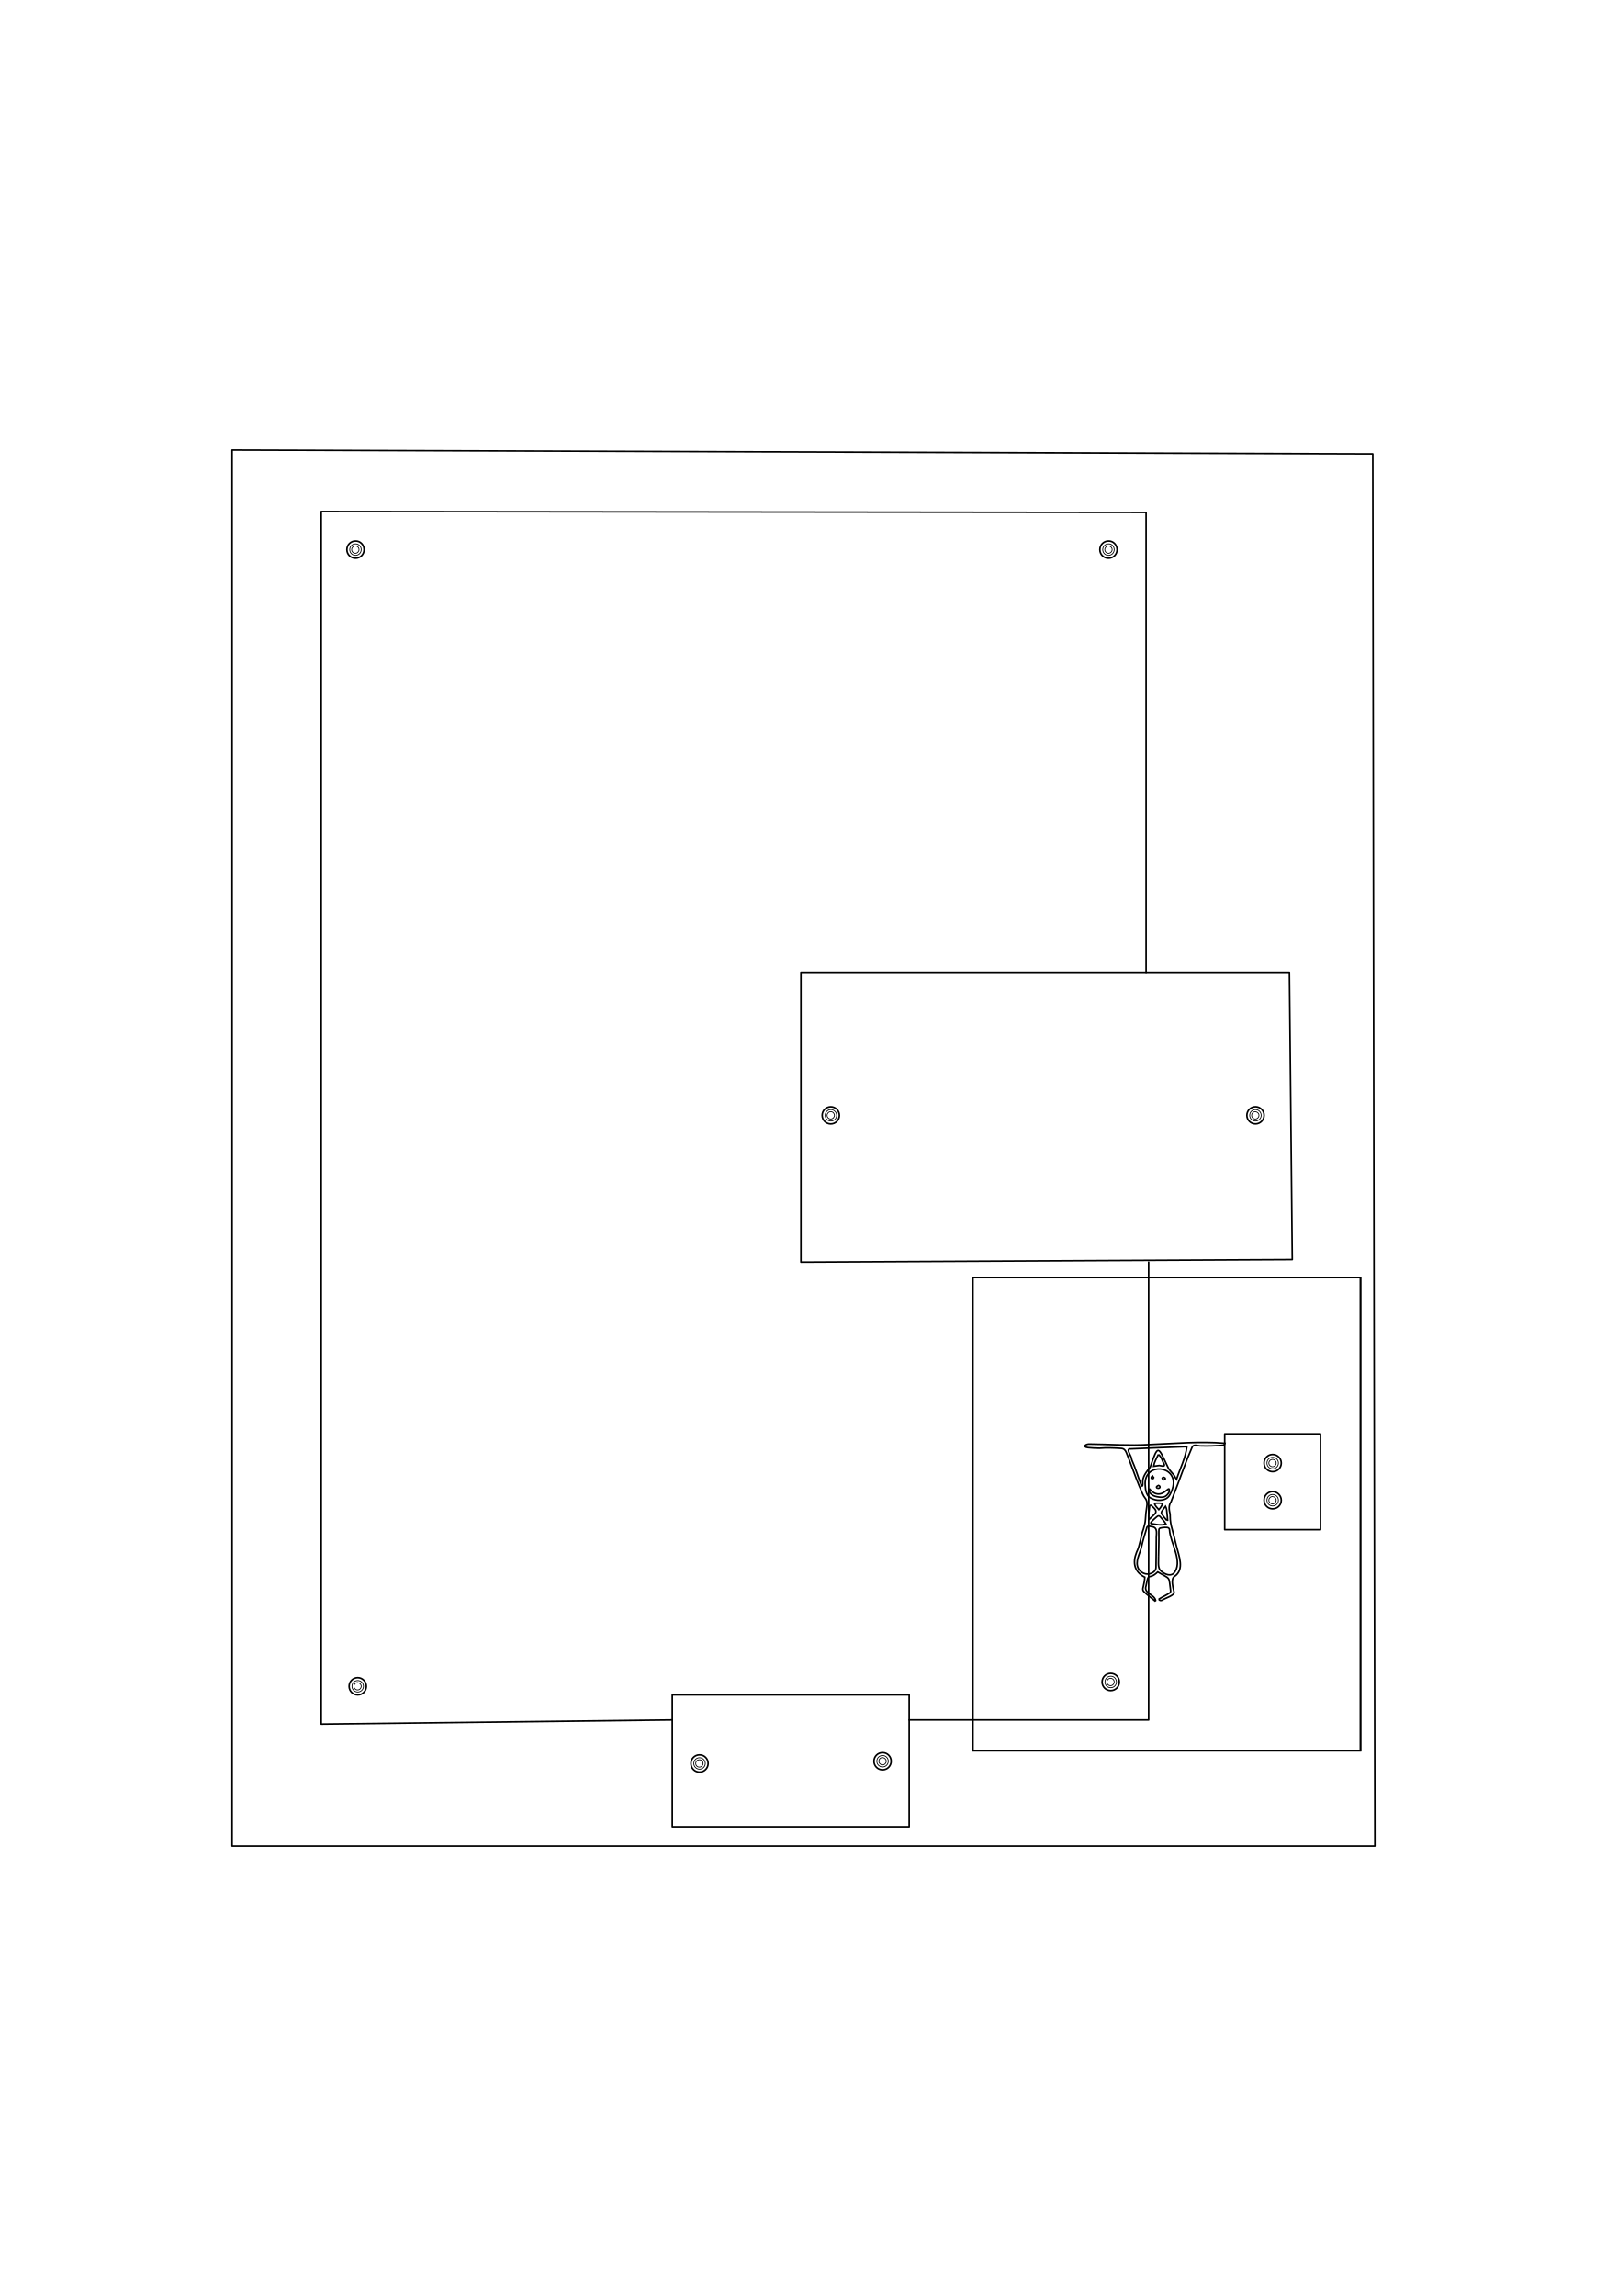
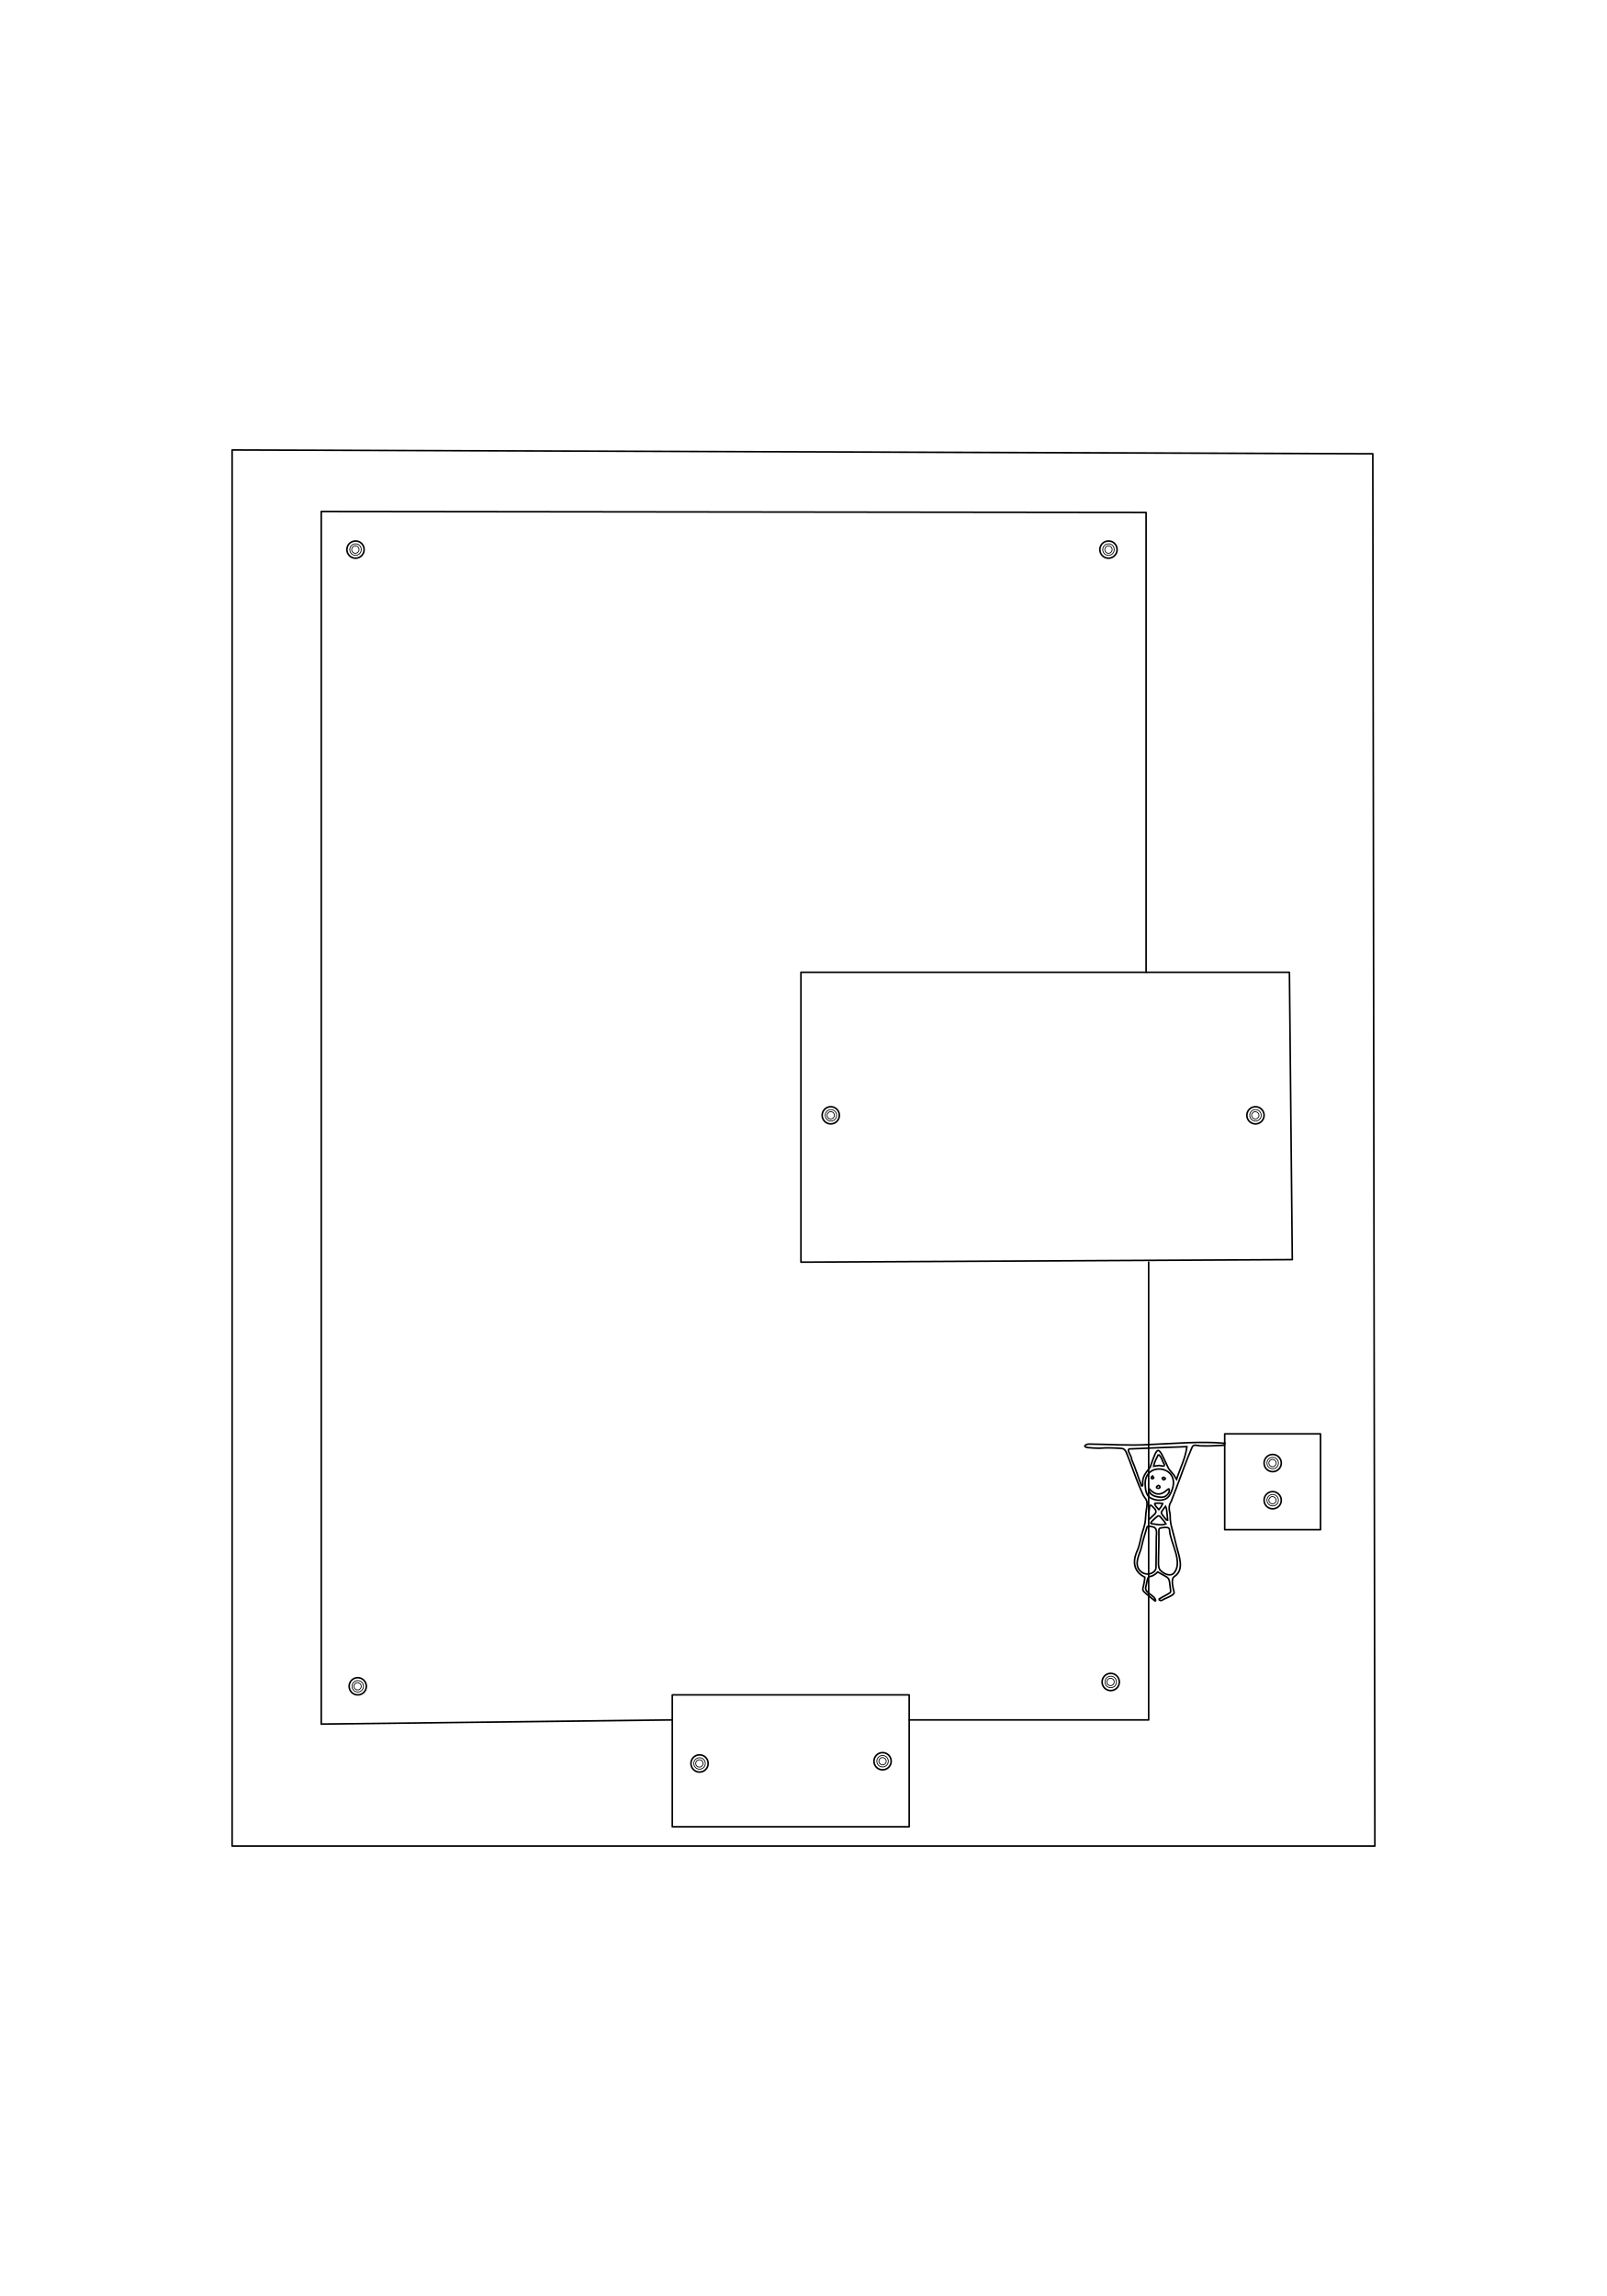
<svg xmlns="http://www.w3.org/2000/svg" version="1.1" id="Layer_4" x="0px" y="0px" viewBox="0 0 1008 1440" style="enable-background:new 0 0 1008 1440;" xml:space="preserve">
  <style type="text/css">
	.st0{fill:none;stroke:#000000;stroke-linecap:round;stroke-linejoin:round;stroke-miterlimit:10;}
	.st1{fill:none;stroke:#000000;stroke-width:0.5;stroke-linecap:round;stroke-linejoin:round;stroke-miterlimit:10;}
- 	.st2{fill:none;stroke:#000000;stroke-miterlimit:10;}
+ 	.st2{fill:none;stroke:#000000;stroke-width:1;stroke-linecap:round;stroke-linejoin:round;stroke-miterlimit:10;}
+ 	.st3{fill:none;stroke:#000000;stroke-miterlimit:10;}
</style>
  <g>
    <polyline class="st0" points="570.3,1078.7 720.5,1078.7 720.5,791.6  " />
    <polyline class="st0" points="718.9,609.8 718.9,321.4 201.5,320.8 201.5,1081.3 421.7,1078.7  " />
    <rect x="421.7" y="1063" class="st0" width="148.6" height="82.7" />
    <rect x="768.2" y="899.3" class="st0" width="60.1" height="60.1" />
    <polygon class="st0" points="810.6,790 502.4,791.6 502.4,609.8 808.8,609.8  " />
    <g>
-       <path class="st0" d="M229.8,1057.6c0,3-2.4,5.4-5.4,5.4c-3,0-5.4-2.4-5.4-5.4s2.4-5.4,5.4-5.4    C227.3,1052.2,229.8,1054.6,229.8,1057.6z" />
-       <path class="st1" d="M228,1057.6c0,2-1.6,3.6-3.6,3.6s-3.6-1.6-3.6-3.6c0-2,1.6-3.6,3.6-3.6S228,1055.6,228,1057.6z" />
+       <path class="st0" d="M229.8,1057.6c0,3-2.4,5.4-5.4,5.4s-5.4-2.4-5.4-5.4s2.4-5.4,5.4-5.4C227.3,1052.2,229.8,1054.6,229.8,1057.6    z" />
+       <path class="st1" d="M228,1057.6c0,2-1.6,3.6-3.6,3.6s-3.6-1.6-3.6-3.6s1.6-3.6,3.6-3.6S228,1055.6,228,1057.6z" />
      <path class="st1" d="M226.6,1057.6c0,1.2-1,2.3-2.3,2.3c-1.2,0-2.3-1-2.3-2.3c0-1.2,1-2.3,2.3-2.3    C225.6,1055.4,226.6,1056.4,226.6,1057.6z" />
-       <path class="st0" d="M702.1,1054.9c0,3-2.4,5.4-5.4,5.4c-3,0-5.4-2.4-5.4-5.4c0-3,2.4-5.4,5.4-5.4    C699.7,1049.5,702.1,1051.9,702.1,1054.9z" />
-       <path class="st1" d="M700.3,1054.9c0,2-1.6,3.6-3.6,3.6c-2,0-3.6-1.6-3.6-3.6c0-2,1.6-3.6,3.6-3.6    C698.7,1051.2,700.3,1052.9,700.3,1054.9z" />
+       <path class="st0" d="M702.1,1054.9c0,3-2.4,5.4-5.4,5.4s-5.4-2.4-5.4-5.4s2.4-5.4,5.4-5.4C699.7,1049.5,702.1,1051.9,702.1,1054.9    z" />
+       <path class="st1" d="M700.3,1054.9c0,2-1.6,3.6-3.6,3.6s-3.6-1.6-3.6-3.6s1.6-3.6,3.6-3.6C698.7,1051.2,700.3,1052.9,700.3,1054.9    z" />
      <path class="st1" d="M698.9,1054.9c0,1.2-1,2.3-2.3,2.3s-2.3-1-2.3-2.3c0-1.2,1-2.3,2.3-2.3S698.9,1053.6,698.9,1054.9z" />
-       <path class="st0" d="M228.4,344.7c0,3-2.4,5.4-5.4,5.4c-3,0-5.4-2.4-5.4-5.4c0-3,2.4-5.4,5.4-5.4    C226,339.2,228.4,341.7,228.4,344.7z" />
-       <path class="st1" d="M226.6,344.7c0,2-1.6,3.6-3.6,3.6s-3.6-1.6-3.6-3.6c0-2,1.6-3.6,3.6-3.6S226.6,342.6,226.6,344.7z" />
+       <path class="st0" d="M228.4,344.7c0,3-2.4,5.4-5.4,5.4s-5.4-2.4-5.4-5.4s2.4-5.4,5.4-5.4C226,339.2,228.4,341.7,228.4,344.7z" />
+       <path class="st1" d="M226.6,344.7c0,2-1.6,3.6-3.6,3.6s-3.6-1.6-3.6-3.6s1.6-3.6,3.6-3.6S226.6,342.6,226.6,344.7z" />
      <path class="st1" d="M225.2,344.7c0,1.2-1,2.3-2.3,2.3c-1.2,0-2.3-1-2.3-2.3c0-1.2,1-2.3,2.3-2.3    C224.2,342.4,225.2,343.4,225.2,344.7z" />
-       <path class="st0" d="M700.7,344.7c0,3-2.4,5.4-5.4,5.4c-3,0-5.4-2.4-5.4-5.4c0-3,2.4-5.4,5.4-5.4    C698.3,339.2,700.7,341.7,700.7,344.7z" />
-       <path class="st1" d="M698.9,344.7c0,2-1.6,3.6-3.6,3.6c-2,0-3.6-1.6-3.6-3.6c0-2,1.6-3.6,3.6-3.6    C697.3,341,698.9,342.6,698.9,344.7z" />
+       <path class="st0" d="M700.7,344.7c0,3-2.4,5.4-5.4,5.4s-5.4-2.4-5.4-5.4s2.4-5.4,5.4-5.4C698.3,339.2,700.7,341.7,700.7,344.7z" />
+       <path class="st1" d="M698.9,344.7c0,2-1.6,3.6-3.6,3.6s-3.6-1.6-3.6-3.6s1.6-3.6,3.6-3.6C697.3,341,698.9,342.6,698.9,344.7z" />
      <path class="st1" d="M697.6,344.7c0,1.2-1,2.3-2.3,2.3c-1.2,0-2.3-1-2.3-2.3c0-1.2,1-2.3,2.3-2.3    C696.5,342.4,697.6,343.4,697.6,344.7z" />
-       <ellipse transform="matrix(0.9239 -0.3827 0.3827 0.9239 -228.0264 252.6762)" class="st0" cx="521.1" cy="699.5" rx="5.4" ry="5.4" />
-       <path class="st1" d="M524.8,699.5c0,2-1.6,3.6-3.6,3.6c-2,0-3.6-1.6-3.6-3.6c0-2,1.6-3.6,3.6-3.6    C523.1,695.9,524.8,697.5,524.8,699.5z" />
+       <ellipse class="st2" cx="521.1" cy="699.5" rx="5.4" ry="5.4" />
+       <path class="st1" d="M524.8,699.5c0,2-1.6,3.6-3.6,3.6s-3.6-1.6-3.6-3.6s1.6-3.6,3.6-3.6C523.1,695.9,524.8,697.5,524.8,699.5z" />
      <path class="st1" d="M523.4,699.5c0,1.2-1,2.3-2.3,2.3s-2.3-1-2.3-2.3c0-1.2,1-2.3,2.3-2.3S523.4,698.3,523.4,699.5z" />
-       <ellipse transform="matrix(0.9239 -0.3827 0.3827 0.9239 -207.7525 354.6)" class="st0" cx="787.5" cy="699.5" rx="5.4" ry="5.4" />
-       <path class="st1" d="M791.1,699.5c0,2-1.6,3.6-3.6,3.6c-2,0-3.6-1.6-3.6-3.6c0-2,1.6-3.6,3.6-3.6    C789.5,695.9,791.1,697.5,791.1,699.5z" />
+       <ellipse class="st2" cx="787.5" cy="699.5" rx="5.4" ry="5.4" />
+       <path class="st1" d="M791.1,699.5c0,2-1.6,3.6-3.6,3.6s-3.6-1.6-3.6-3.6s1.6-3.6,3.6-3.6S791.1,697.5,791.1,699.5z" />
      <path class="st1" d="M789.7,699.5c0,1.2-1,2.3-2.3,2.3c-1.2,0-2.3-1-2.3-2.3c0-1.2,1-2.3,2.3-2.3    C788.7,697.3,789.7,698.3,789.7,699.5z" />
-       <path class="st0" d="M803.7,917.6c0,3-2.4,5.4-5.4,5.4c-3,0-5.4-2.4-5.4-5.4c0-3,2.4-5.4,5.4-5.4    C801.2,912.2,803.7,914.6,803.7,917.6z" />
-       <path class="st1" d="M801.9,917.6c0,2-1.6,3.6-3.6,3.6c-2,0-3.6-1.6-3.6-3.6c0-2,1.6-3.6,3.6-3.6    C800.3,914,801.9,915.6,801.9,917.6z" />
-       <path class="st1" d="M800.5,917.6c0,1.2-1,2.3-2.3,2.3c-1.2,0-2.3-1-2.3-2.3c0-1.2,1-2.3,2.3-2.3    C799.5,915.3,800.5,916.4,800.5,917.6z" />
-       <path class="st0" d="M803.7,940.9c0,3-2.4,5.4-5.4,5.4c-3,0-5.4-2.4-5.4-5.4c0-3,2.4-5.4,5.4-5.4    C801.2,935.5,803.7,938,803.7,940.9z" />
-       <path class="st1" d="M801.9,940.9c0,2-1.6,3.6-3.6,3.6c-2,0-3.6-1.6-3.6-3.6c0-2,1.6-3.6,3.6-3.6    C800.3,937.3,801.9,938.9,801.9,940.9z" />
+       <path class="st0" d="M803.7,917.6c0,3-2.4,5.4-5.4,5.4s-5.4-2.4-5.4-5.4s2.4-5.4,5.4-5.4C801.2,912.2,803.7,914.6,803.7,917.6z" />
+       <path class="st1" d="M801.9,917.6c0,2-1.6,3.6-3.6,3.6s-3.6-1.6-3.6-3.6s1.6-3.6,3.6-3.6C800.3,914,801.9,915.6,801.9,917.6z" />
+       <path class="st1" d="M800.5,917.6c0,1.2-1,2.3-2.3,2.3c-1.2,0-2.3-1-2.3-2.3c0-1.2,1-2.3,2.3-2.3S800.5,916.4,800.5,917.6z" />
+       <path class="st0" d="M803.7,940.9c0,3-2.4,5.4-5.4,5.4s-5.4-2.4-5.4-5.4s2.4-5.4,5.4-5.4C801.2,935.5,803.7,938,803.7,940.9z" />
+       <path class="st1" d="M801.9,940.9c0,2-1.6,3.6-3.6,3.6s-3.6-1.6-3.6-3.6s1.6-3.6,3.6-3.6C800.3,937.3,801.9,938.9,801.9,940.9z" />
      <path class="st1" d="M800.5,940.9c0,1.2-1,2.3-2.3,2.3c-1.2,0-2.3-1-2.3-2.3c0-1.2,1-2.3,2.3-2.3    C799.5,938.7,800.5,939.7,800.5,940.9z" />
-       <path class="st0" d="M444.2,1106c0,3-2.4,5.4-5.4,5.4c-3,0-5.4-2.4-5.4-5.4c0-3,2.4-5.4,5.4-5.4    C441.8,1100.6,444.2,1103,444.2,1106z" />
+       <path class="st0" d="M444.2,1106c0,3-2.4,5.4-5.4,5.4s-5.4-2.4-5.4-5.4s2.4-5.4,5.4-5.4C441.8,1100.6,444.2,1103,444.2,1106z" />
      <circle class="st1" cx="438.8" cy="1106" r="3.6" />
      <path class="st1" d="M441,1106c0,1.2-1,2.3-2.3,2.3s-2.3-1-2.3-2.3c0-1.2,1-2.3,2.3-2.3S441,1104.7,441,1106z" />
      <path class="st0" d="M559,1104.6c0,3-2.4,5.4-5.4,5.4s-5.4-2.4-5.4-5.4s2.4-5.4,5.4-5.4S559,1101.6,559,1104.6z" />
      <circle class="st1" cx="553.6" cy="1104.6" r="3.6" />
      <path class="st1" d="M555.9,1104.6c0,1.2-1,2.3-2.3,2.3c-1.2,0-2.3-1-2.3-2.3s1-2.3,2.3-2.3    C554.8,1102.4,555.9,1103.4,555.9,1104.6z" />
    </g>
  </g>
  <polygon class="st0" points="862.4,1157.8 145.6,1157.8 145.6,282.2 861.1,284.6 " />
  <g>
    <g>
      <g>
-         <path class="st2" d="M726.8,1003c2.4-1.5,4.7-2.5,7-4c0.3-0.2,0.6-0.9,0.5-1.3c-1.3-9.6,0.2-6.9-8.1-11.8     c-5.9,5.7-5.6-0.7-7.3,8.6c-1.8,4.9,5.2,5.3,6,9.3l-0.4,0.3c-10.9-9-7.2-4.4-6.4-14.9c-6.6-3.3-7.8-9.1-5.2-15.6     c2.3-4.6,2.5-9.7,4.3-14.5c0.6-2.1,1.2-4.1,1.3-6.3c0.1-2.6,0.4-5.1,0.8-7.6c0.4-2.2,0.3-4.1-1.2-5.9c-1-1.2-1.5-2.8-2.2-4.2     c-0.4-0.9-0.7-1.9-1.2-2.8c-2.9-7-5.3-14.3-8.2-21.3c-0.6-1.5-1.5-2.5-3.2-2.6c-4.6-0.3-9.1-0.5-13.7-0.1c-2.4,0-4.8-0.2-7.2-0.4     c-4-0.5-1-2.5,1.4-2.2c12.3,0.1,24.6,1.1,37,0.3c15.8-0.6,31.9-2.2,47.6-0.8c-0.3,1.1-0.9,1.3-1.6,1.3c-4.5,0.2-8.9,0.5-13.4,0.3     c-1.9,0.2-4.8-1.5-5.7,1c-3.6,8.2-6.5,16.7-9.7,25.1c-1.1,2.9-2.2,5.7-3.3,8.6c0,0.1,0,0.2-0.1,0.3c-1.7,2.4-1.3,5-0.7,7.6     c0.1,0.5,0.1,1.1,0.1,1.7c0,2.8,0.5,5.5,1.3,8.2c1,3.4,1.7,6.8,2.6,10.2c1.5,6.2,5.4,14.9-1.3,19.3c-2.4,1.5-0.7,7.2-0.2,9.6     c1,2.1-5.9,4-7.4,5.2C728.2,1003.9,727.5,1004,726.8,1003 M716.1,932.1c0.9,0,0.6-1,0.7-1.6c-0.4-4.4,2.2-7.2,4.7-10.4     c5-14.7,4.9-13,11-0.1c1.1,2.7,3.7,4.1,4.8,6.8c0.1,0.2,0.3,0.4,0.7,1c2.3-7.1,5.6-13.2,6.5-20.5c-11.8,0.4-23.4,0.9-35.2,1.4     c-3.8-0.3,0.7,4.4,0.6,6.8C712.3,920.8,713.9,926.5,716.1,932.1 M726.7,976.3c0.1,2.9-0.5,5.8,0.8,8.2c2,2.2,5.8,4.5,8.6,2.4     c6.5-7-2.1-19.2-2.5-27.3c0-2.2-2.9-1.6-4.4-1.5c-2.3,0.4-2.3,0.4-2.3,2.9C727,966.1,726.8,971.4,726.7,976.3 M725.3,965.6     C725.4,965.6,725.4,965.6,725.3,965.6c-0.2-3.1,1.5-7.7-2.9-8.1c-1.6-0.3-2.9-0.9-3.2,1.2c-1.1,3.7-2.3,7.4-3.1,11.1     c-0.9,4.5-4.5,9.6-1.9,14.2c2,3.2,6.2,4.3,9.3,2c0.9-0.7,1.5-1.5,1.6-2.7C725.2,977.4,725.3,971.5,725.3,965.6 M718.3,930.8     c0.2,1.5,0.1,2.9,0.5,4.3c0.5,1.8,1.1,3.5,3.1,4.5c1.8,0.9,3.6,1.4,5.6,1.3c2.7-0.1,5-1,6.3-3.4c0.9-1.6,1.6-3.4,2-5.2     C738.6,919,718,916.9,718.3,930.8 M721.6,955.5c3.5,0.4,6.4,1.5,9.7,0.3c-0.4-0.6-0.6-1-0.8-1.3c-0.8-1-1.7-2-2.5-3     c-0.8-1-1.4-1.1-2.4-0.2c-0.9,0.8-1.9,1.6-2.8,2.5C722.4,954.1,722.1,954.7,721.6,955.5 M726.6,912.2c-1.2,2.5-2.5,4.7-3,7.4     c1.3-0.2,2.4-0.4,3.5-0.5c1,0,3.8,1.3,3.2-0.7C729,916.4,728.7,913.7,726.6,912.2 M720.5,952.5c0.1,0.1,0.3,0.2,0.4,0.3     c1.1-1.1,2.3-2.1,3.4-3.2c0.9-0.9,1-1.9,0.3-2.9c-0.6-0.9-1.5-1.6-2.3-2.4c-0.5-0.5-1.1-0.2-1.2,0.4     C720.9,947.4,720.3,949.9,720.5,952.5 M731.9,953.6c0.2-0.1,0.3-0.2,0.5-0.2c-0.1-1.5-0.2-2.9-0.4-4.4c-0.2-1.4-0.1-2.8-0.9-4.3     c-0.9,1.2-1.7,2.1-2.3,3.1c-0.3,0.4-0.4,1.2-0.2,1.6C729.6,950.8,730.7,952.2,731.9,953.6 M724.2,942.8c0.3,1.8,1.6,2.7,2.7,4     c1.1-1.2,1.8-2.3,2.4-3.8C727.5,942.6,726,942.8,724.2,942.8" />
-         <path class="st2" d="M720.8,933.6c8.2,9.7,13.6-5,12.5,2.3c-1.5,2.6-3.2,3.5-6.4,3c-1.7-0.2-3.4-0.6-4.7-1.7     c-0.7-0.6-1.2-1.5-1.7-2.3C720.3,934.7,720.6,934.1,720.8,933.6" />
-         <path class="st2" d="M726,933.4c-1.2-0.7-0.3-1.4,0.7-1.8C728.1,932.1,727.9,933.7,726,933.4" />
-         <path class="st2" d="M731.2,927.3c-1.1,1.1-1.6,1.1-2.2-0.1C729.5,926.1,730.2,926.5,731.2,927.3" />
-         <path class="st2" d="M723.9,926.9c-1.6,1.3-2.5-0.1-1-1.2C723.1,926.1,723.4,926.4,723.9,926.9" />
-         <rect x="610.2" y="801.3" class="st2" width="243.2" height="296.7" />
+         <path class="st3" d="M726.8,1003c2.4-1.5,4.7-2.5,7-4c0.3-0.2,0.6-0.9,0.5-1.3c-1.3-9.6,0.2-6.9-8.1-11.8     c-5.9,5.7-5.6-0.7-7.3,8.6c-1.8,4.9,5.2,5.3,6,9.3l-0.4,0.3c-10.9-9-7.2-4.4-6.4-14.9c-6.6-3.3-7.8-9.1-5.2-15.6     c2.3-4.6,2.5-9.7,4.3-14.5c0.6-2.1,1.2-4.1,1.3-6.3c0.1-2.6,0.4-5.1,0.8-7.6c0.4-2.2,0.3-4.1-1.2-5.9c-1-1.2-1.5-2.8-2.2-4.2     c-0.4-0.9-0.7-1.9-1.2-2.8c-2.9-7-5.3-14.3-8.2-21.3c-0.6-1.5-1.5-2.5-3.2-2.6c-4.6-0.3-9.1-0.5-13.7-0.1c-2.4,0-4.8-0.2-7.2-0.4     c-4-0.5-1-2.5,1.4-2.2c12.3,0.1,24.6,1.1,37,0.3c15.8-0.6,31.9-2.2,47.6-0.8c-0.3,1.1-0.9,1.3-1.6,1.3c-4.5,0.2-8.9,0.5-13.4,0.3     c-1.9,0.2-4.8-1.5-5.7,1c-3.6,8.2-6.5,16.7-9.7,25.1c-1.1,2.9-2.2,5.7-3.3,8.6c0,0.1,0,0.2-0.1,0.3c-1.7,2.4-1.3,5-0.7,7.6     c0.1,0.5,0.1,1.1,0.1,1.7c0,2.8,0.5,5.5,1.3,8.2c1,3.4,1.7,6.8,2.6,10.2c1.5,6.2,5.4,14.9-1.3,19.3c-2.4,1.5-0.7,7.2-0.2,9.6     c1,2.1-5.9,4-7.4,5.2C728.2,1003.9,727.5,1004,726.8,1003 M716.1,932.1c0.9,0,0.6-1,0.7-1.6c-0.4-4.4,2.2-7.2,4.7-10.4     c5-14.7,4.9-13,11-0.1c1.1,2.7,3.7,4.1,4.8,6.8c0.1,0.2,0.3,0.4,0.7,1c2.3-7.1,5.6-13.2,6.5-20.5c-11.8,0.4-23.4,0.9-35.2,1.4     c-3.8-0.3,0.7,4.4,0.6,6.8C712.3,920.8,713.9,926.5,716.1,932.1 M726.7,976.3c0.1,2.9-0.5,5.8,0.8,8.2c2,2.2,5.8,4.5,8.6,2.4     c6.5-7-2.1-19.2-2.5-27.3c0-2.2-2.9-1.6-4.4-1.5c-2.3,0.4-2.3,0.4-2.3,2.9C727,966.1,726.8,971.4,726.7,976.3 M725.3,965.6     C725.4,965.6,725.4,965.6,725.3,965.6c-0.2-3.1,1.5-7.7-2.9-8.1c-1.6-0.3-2.9-0.9-3.2,1.2c-1.1,3.7-2.3,7.4-3.1,11.1     c-0.9,4.5-4.5,9.6-1.9,14.2c2,3.2,6.2,4.3,9.3,2c0.9-0.7,1.5-1.5,1.6-2.7C725.2,977.4,725.3,971.5,725.3,965.6 M718.3,930.8     c0.2,1.5,0.1,2.9,0.5,4.3c0.5,1.8,1.1,3.5,3.1,4.5c1.8,0.9,3.6,1.4,5.6,1.3c2.7-0.1,5-1,6.3-3.4c0.9-1.6,1.6-3.4,2-5.2     C738.6,919,718,916.9,718.3,930.8 M721.6,955.5c3.5,0.4,6.4,1.5,9.7,0.3c-0.4-0.6-0.6-1-0.8-1.3c-0.8-1-1.7-2-2.5-3     s-1.4-1.1-2.4-0.2c-0.9,0.8-1.9,1.6-2.8,2.5C722.4,954.1,722.1,954.7,721.6,955.5 M726.6,912.2c-1.2,2.5-2.5,4.7-3,7.4     c1.3-0.2,2.4-0.4,3.5-0.5c1,0,3.8,1.3,3.2-0.7C729,916.4,728.7,913.7,726.6,912.2 M720.5,952.5c0.1,0.1,0.3,0.2,0.4,0.3     c1.1-1.1,2.3-2.1,3.4-3.2c0.9-0.9,1-1.9,0.3-2.9c-0.6-0.9-1.5-1.6-2.3-2.4c-0.5-0.5-1.1-0.2-1.2,0.4     C720.9,947.4,720.3,949.9,720.5,952.5 M731.9,953.6c0.2-0.1,0.3-0.2,0.5-0.2c-0.1-1.5-0.2-2.9-0.4-4.4c-0.2-1.4-0.1-2.8-0.9-4.3     c-0.9,1.2-1.7,2.1-2.3,3.1c-0.3,0.4-0.4,1.2-0.2,1.6C729.6,950.8,730.7,952.2,731.9,953.6 M724.2,942.8c0.3,1.8,1.6,2.7,2.7,4     c1.1-1.2,1.8-2.3,2.4-3.8C727.5,942.6,726,942.8,724.2,942.8" />
+         <path class="st3" d="M720.8,933.6c8.2,9.7,13.6-5,12.5,2.3c-1.5,2.6-3.2,3.5-6.4,3c-1.7-0.2-3.4-0.6-4.7-1.7     c-0.7-0.6-1.2-1.5-1.7-2.3C720.3,934.7,720.6,934.1,720.8,933.6" />
+         <path class="st3" d="M726,933.4c-1.2-0.7-0.3-1.4,0.7-1.8C728.1,932.1,727.9,933.7,726,933.4" />
+         <path class="st3" d="M731.2,927.3c-1.1,1.1-1.6,1.1-2.2-0.1C729.5,926.1,730.2,926.5,731.2,927.3" />
+         <path class="st3" d="M723.9,926.9c-1.6,1.3-2.5-0.1-1-1.2C723.1,926.1,723.4,926.4,723.9,926.9" />
      </g>
-       <rect x="610.2" y="801.3" class="st2" width="243.2" height="296.7" />
    </g>
  </g>
</svg>
